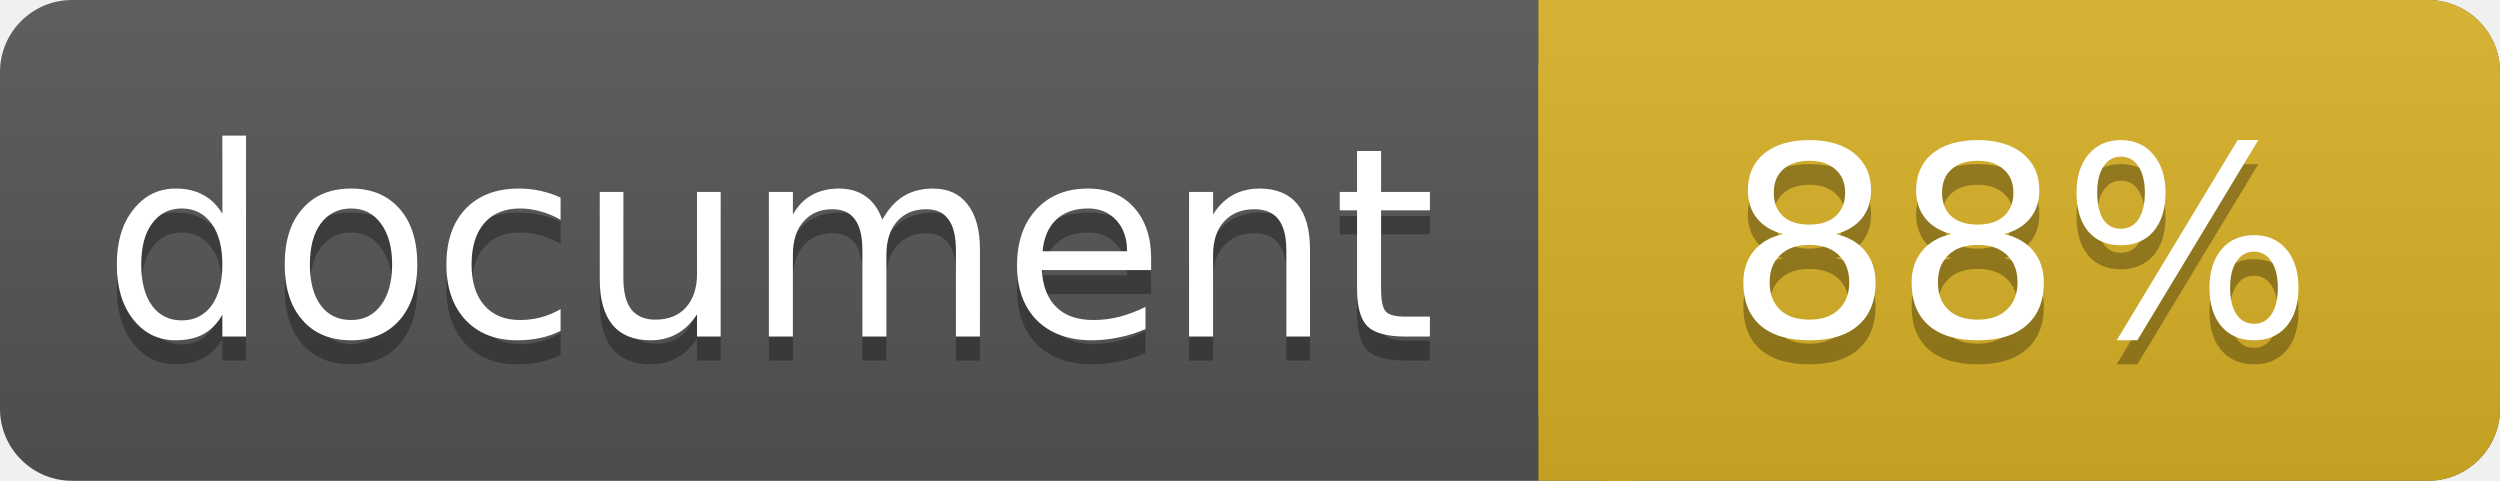
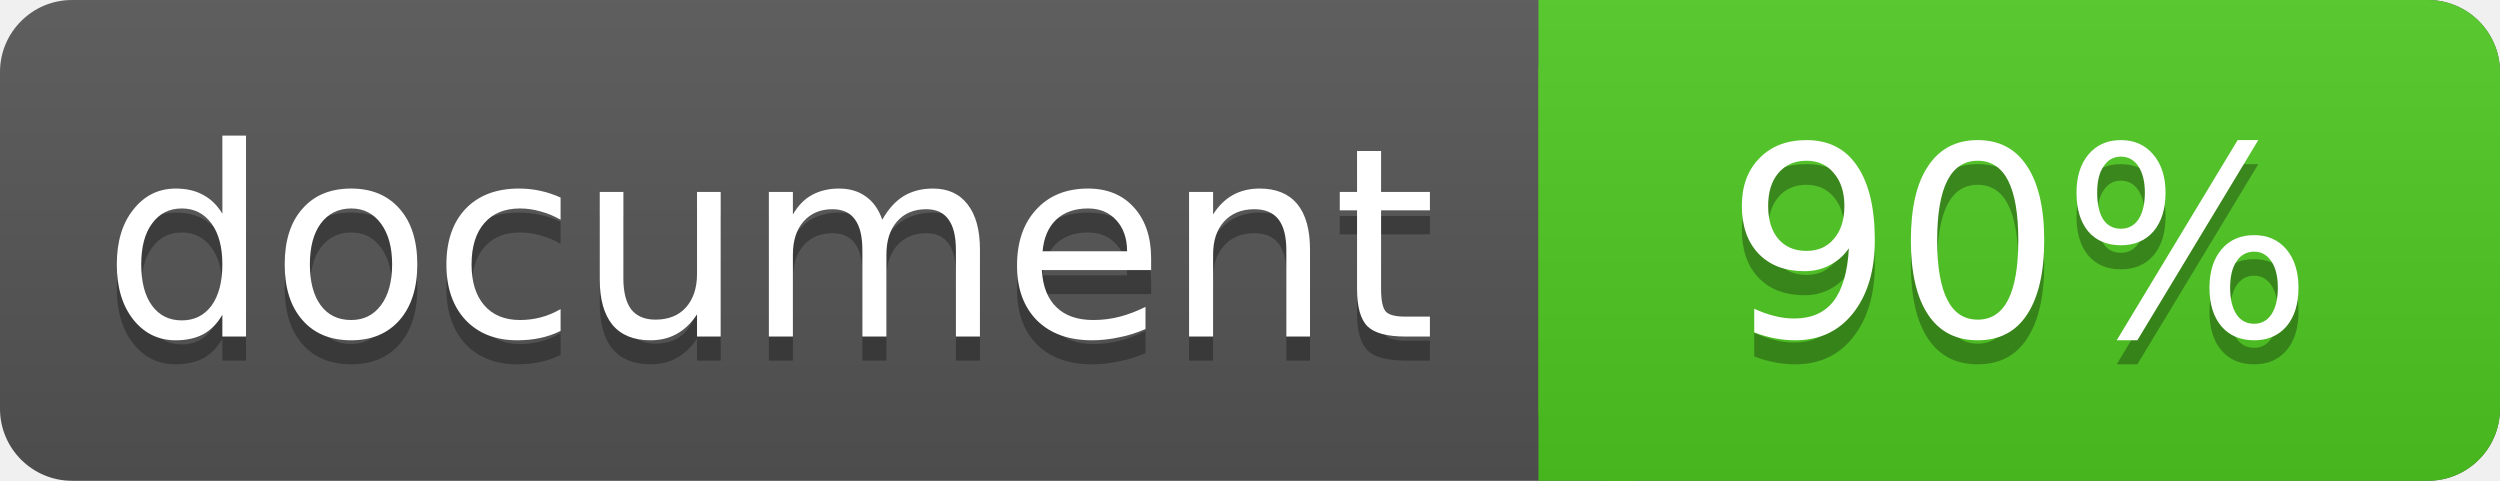
<svg xmlns="http://www.w3.org/2000/svg" width="104" height="20">
  <linearGradient id="a" x2="0" y2="100%">
    <stop offset="0" stop-color="#bbb" stop-opacity=".1" />
    <stop offset="1" stop-opacity=".1" />
  </linearGradient>
  <rect rx="3" width="104" height="20" fill="#555" />
-   <rect rx="3" x="64" width="40" height="20" fill="#dab226" />
-   <path fill="#dab226" d="M64 0h4v20h-4z" />
+   <rect rx="3" x="64" width="40" height="20" fill="#4fc921" />
+   <path fill="#4fc921" d="M64 0h4v20h-4z" />
  <rect rx="3" width="104" height="20" fill="url(#a)" />
  <g fill="#fff" text-anchor="middle" font-family="DejaVu Sans,Verdana,Geneva,sans-serif" font-size="11">
    <text x="32" y="15" fill="#010101" fill-opacity=".3">document</text>
    <text x="32" y="14">document</text>
-     <text x="84" y="15" fill="#010101" fill-opacity=".3">88%</text>
-     <text x="84" y="14">88%</text>
+     <text x="84" y="15" fill="#010101" fill-opacity=".3">90%</text>
+     <text x="84" y="14">90%</text>
  </g>
</svg>
